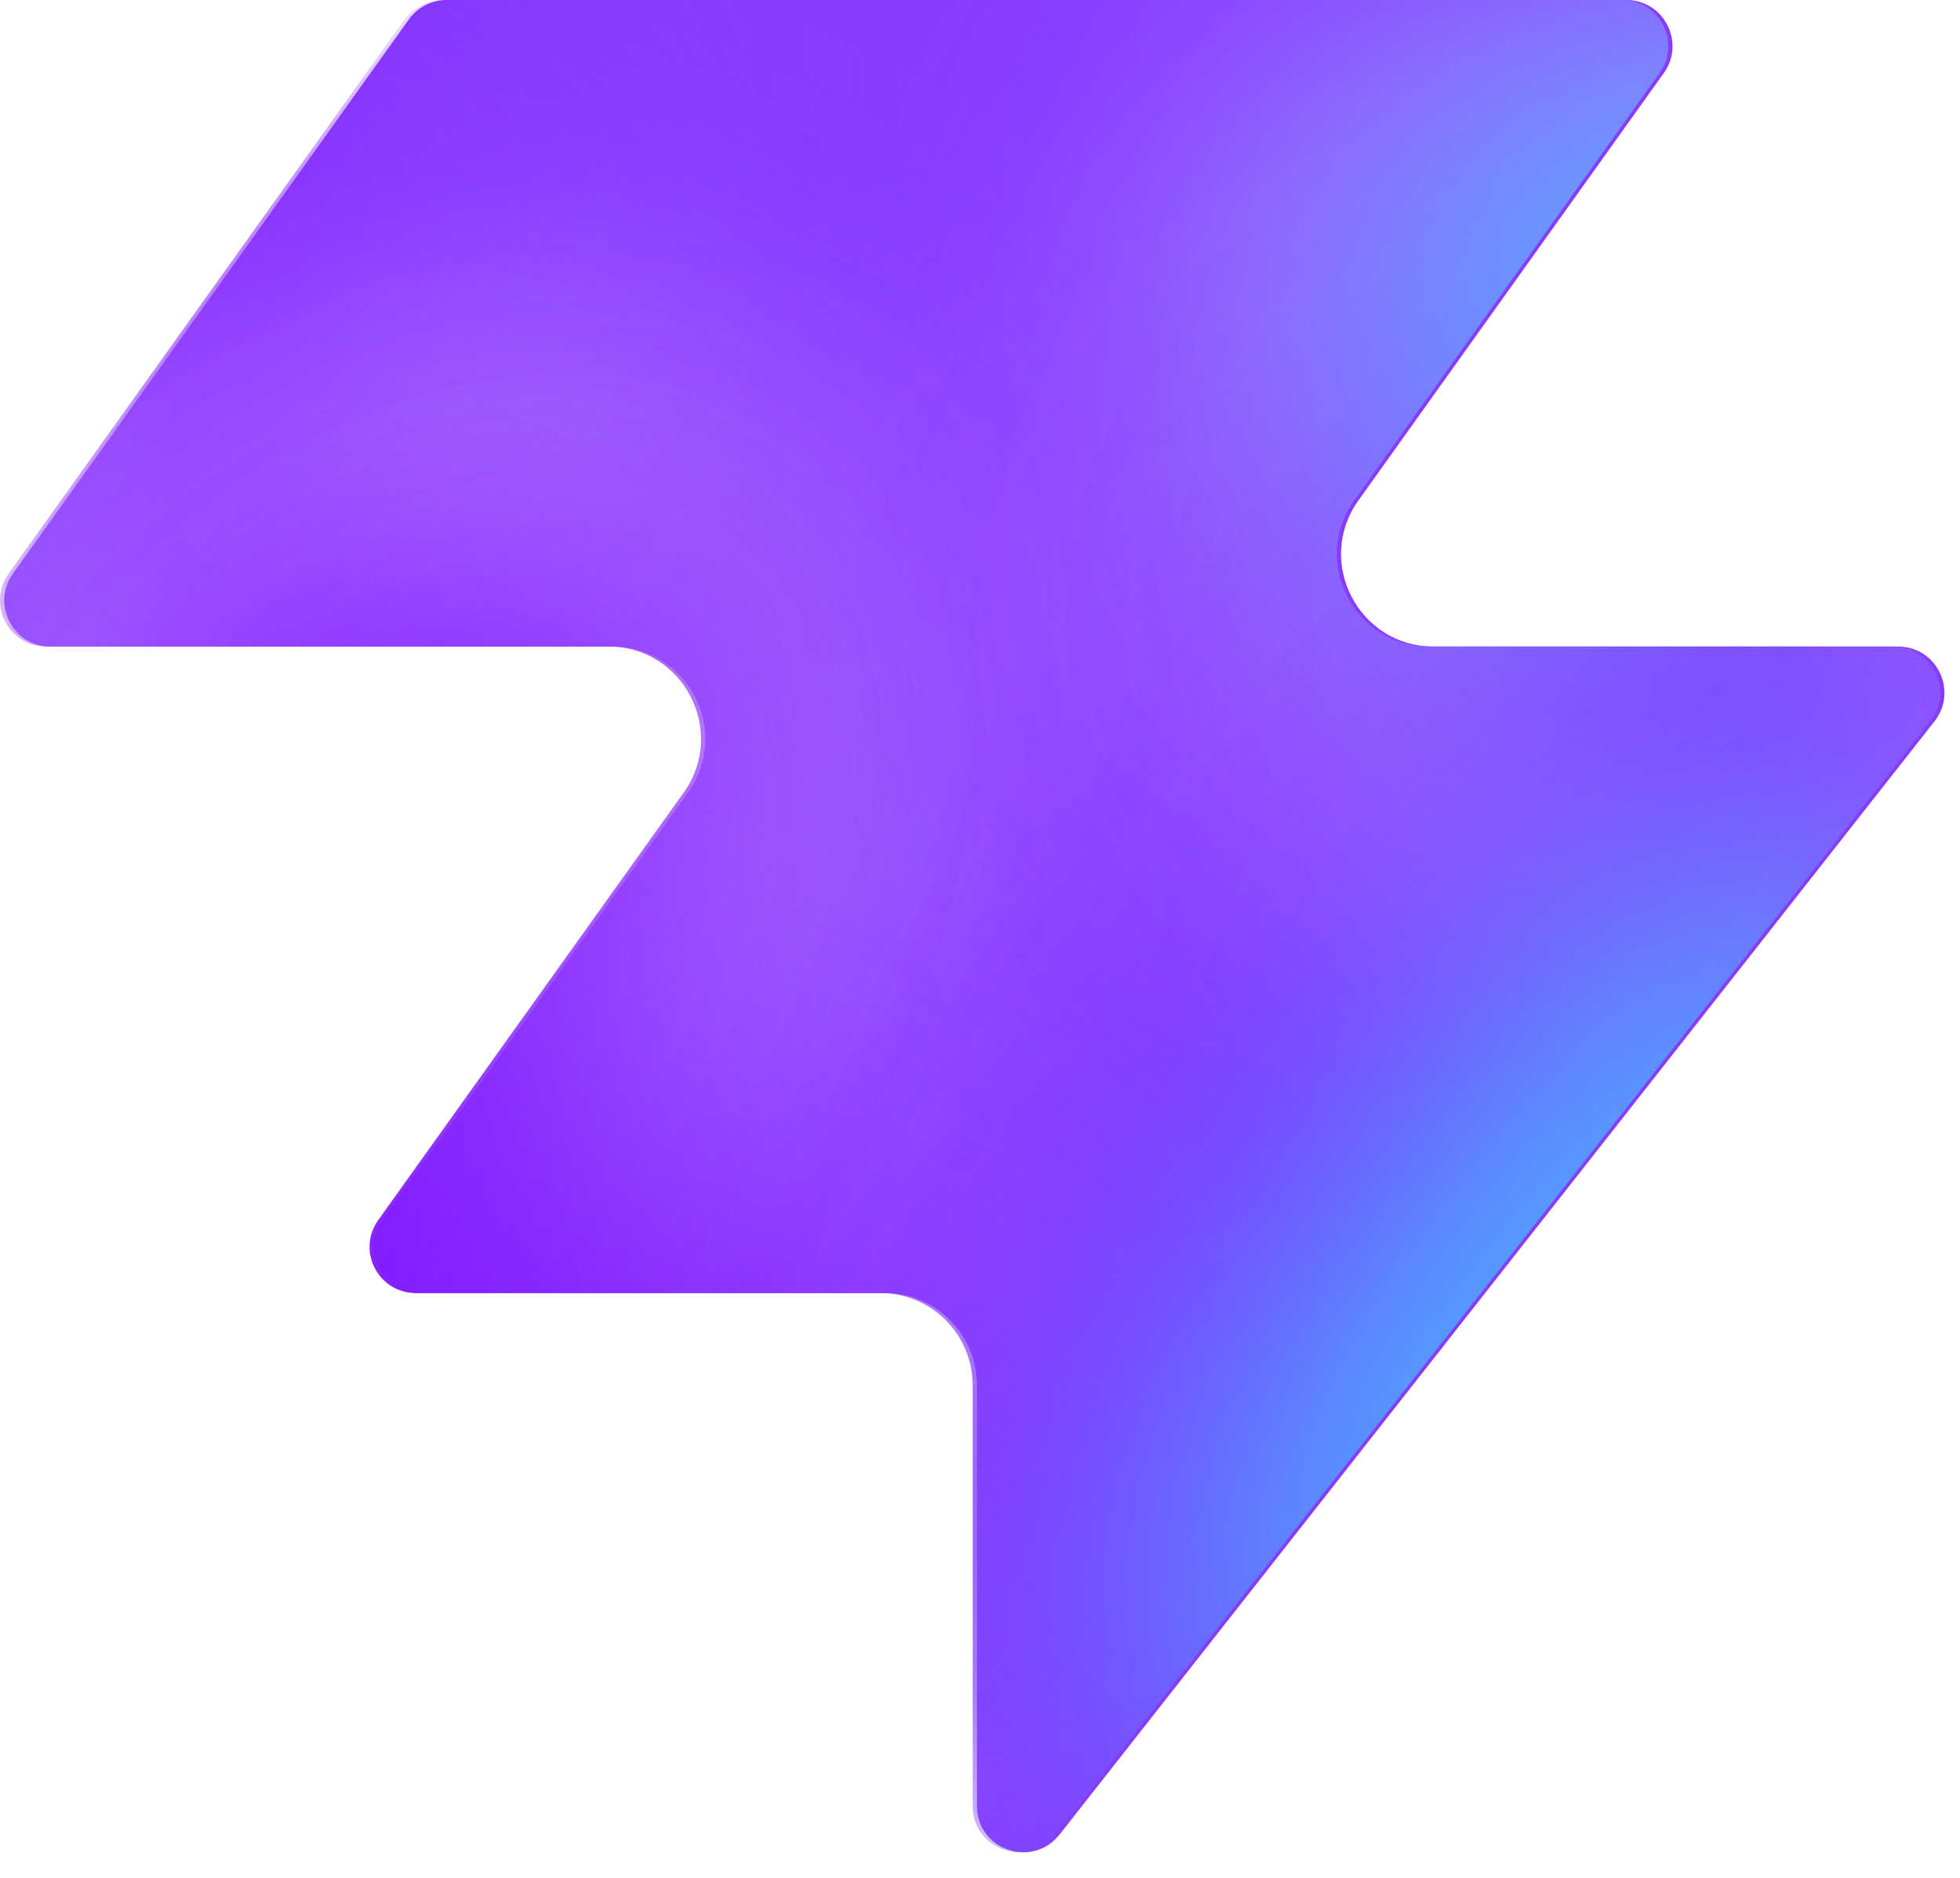
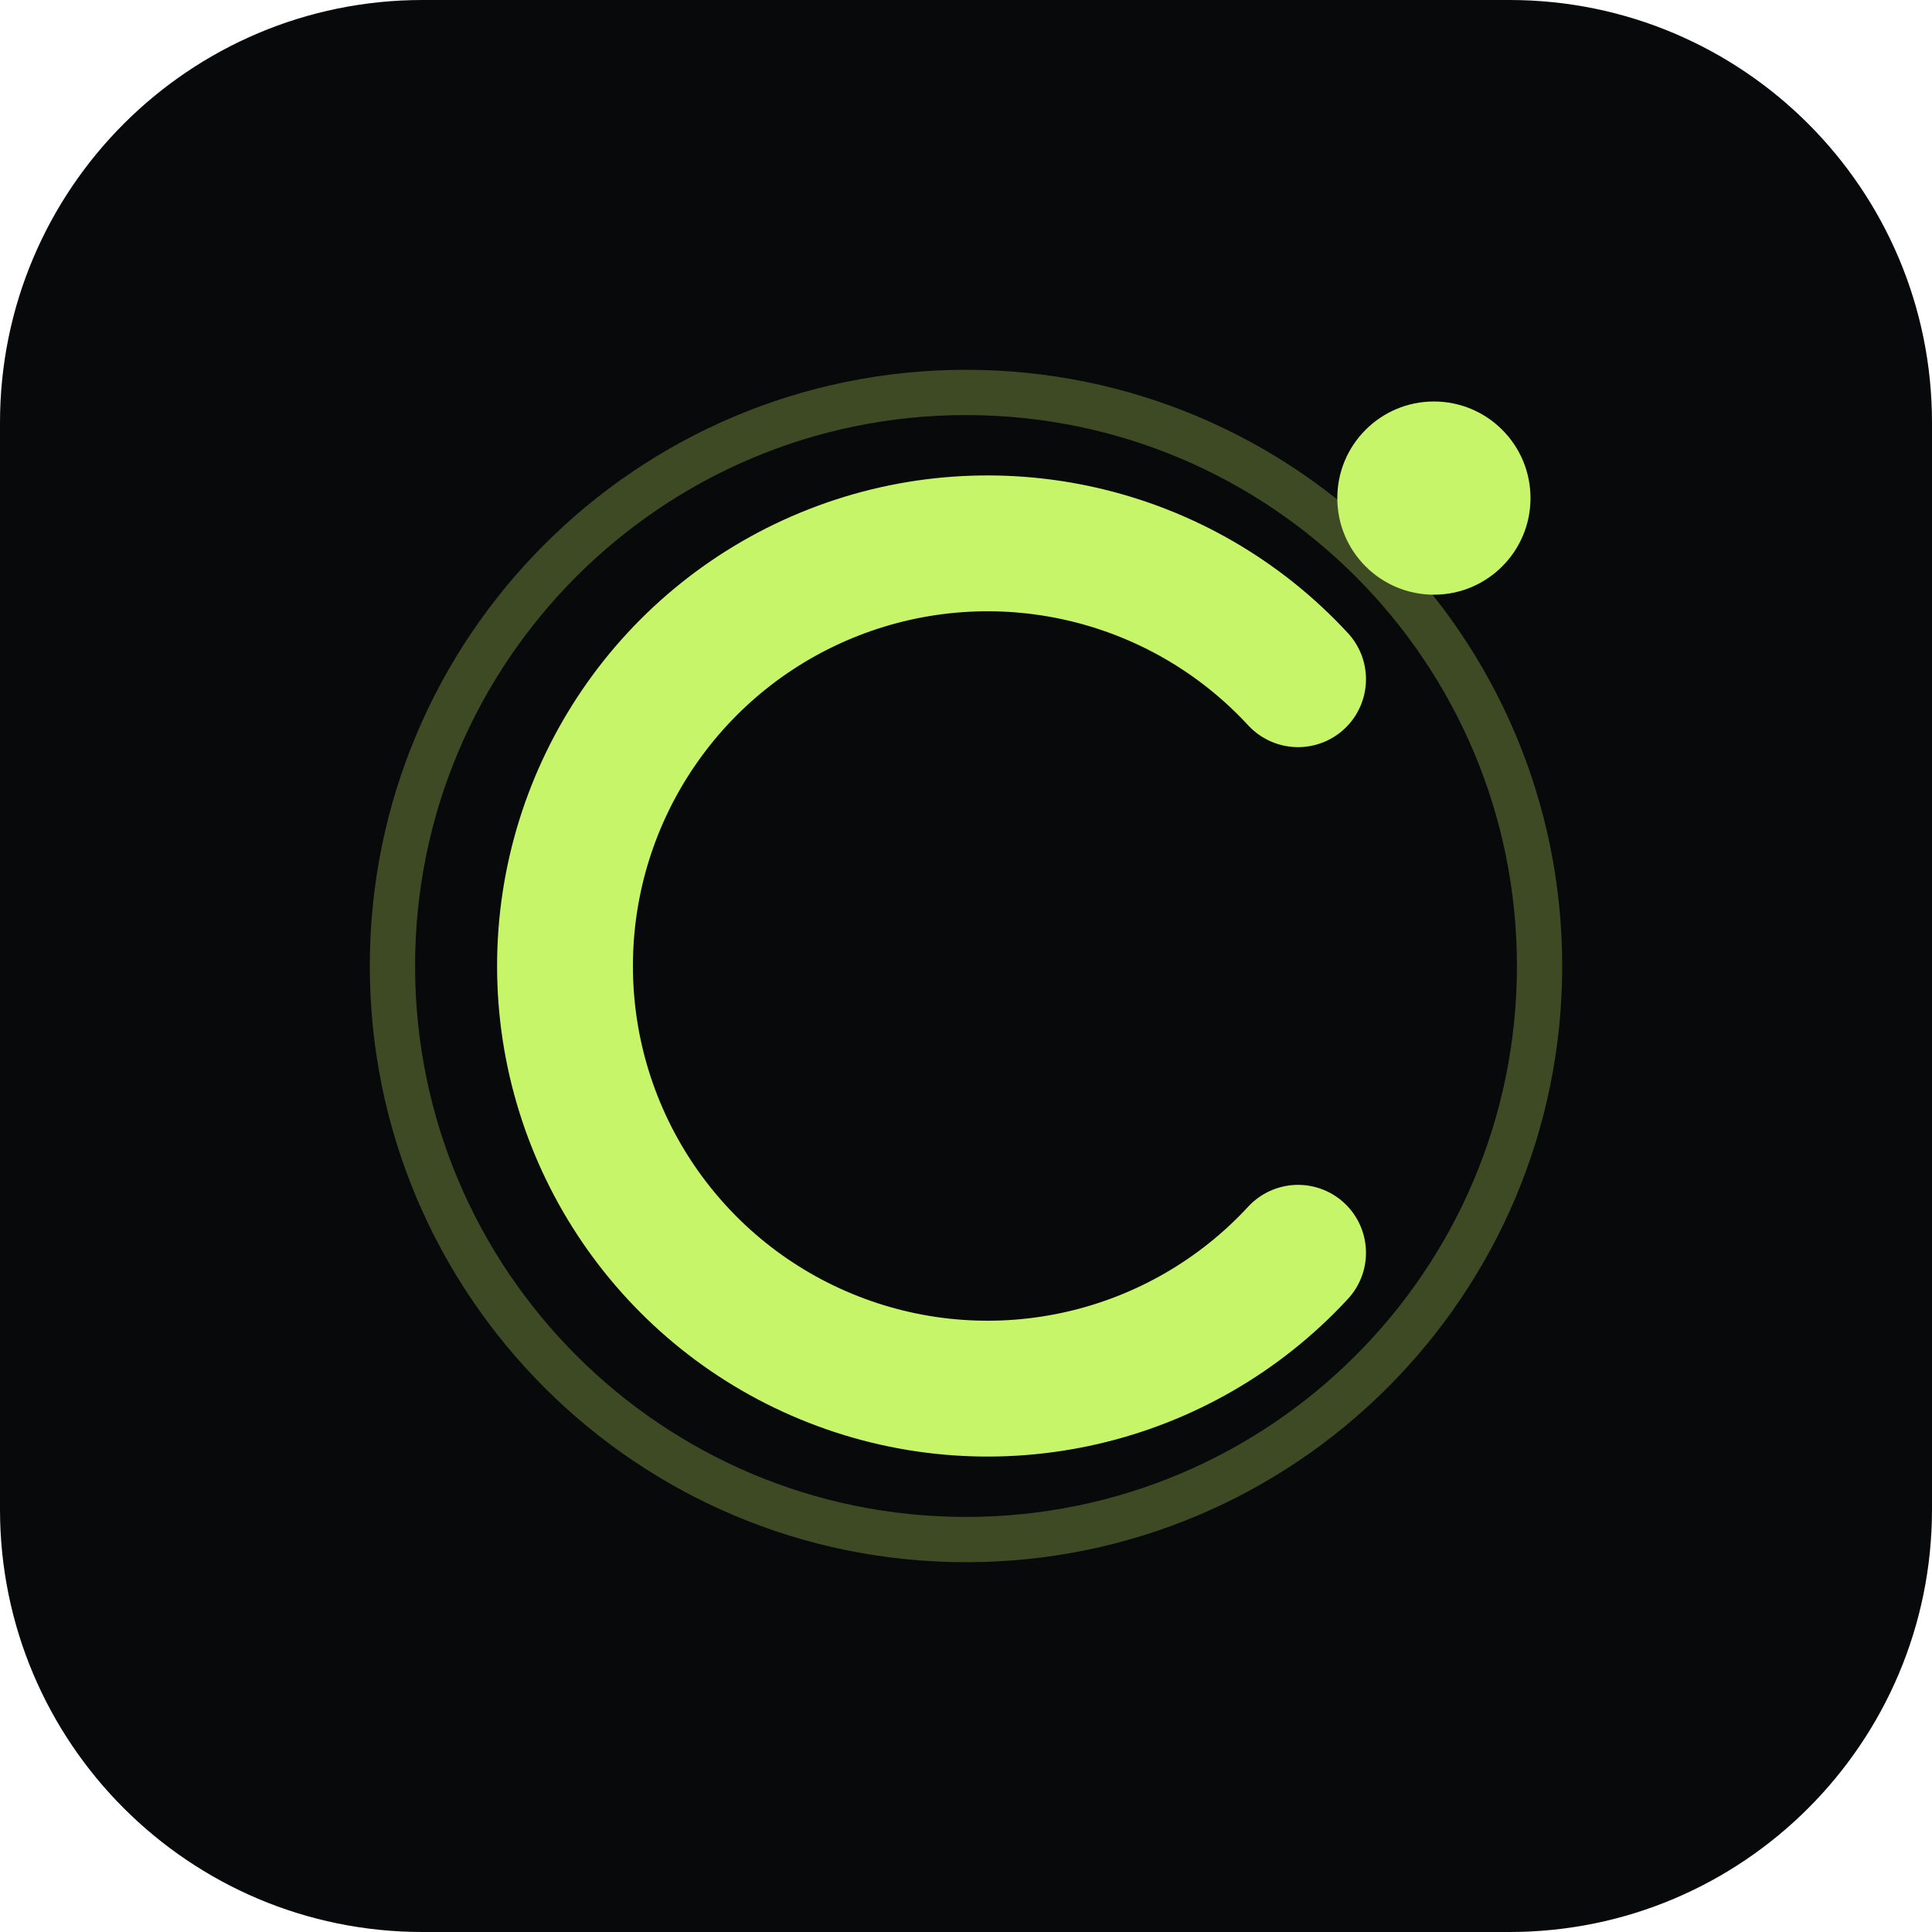
- <svg xmlns="http://www.w3.org/2000/svg" width="48" height="46" fill="none" viewBox="0 0 48 46">
-   <path fill="#863bff" d="M25.946 44.938c-.664.845-2.021.375-2.021-.698V33.937a2.26 2.26 0 0 0-2.262-2.262H10.287c-.92 0-1.456-1.04-.92-1.788l7.48-10.471c1.07-1.497 0-3.578-1.842-3.578H1.237c-.92 0-1.456-1.04-.92-1.788L10.013.474c.214-.297.556-.474.92-.474h28.894c.92 0 1.456 1.04.92 1.788l-7.48 10.471c-1.07 1.498 0 3.579 1.842 3.579h11.377c.943 0 1.473 1.088.89 1.83L25.947 44.94z" style="fill:#863bff;fill:color(display-p3 .525 .23 1);fill-opacity:1" />
-   <mask id="a" width="48" height="46" x="0" y="0" maskUnits="userSpaceOnUse" style="mask-type:alpha">
-     <path fill="#000" d="M25.842 44.938c-.664.844-2.021.375-2.021-.698V33.937a2.26 2.26 0 0 0-2.262-2.262H10.183c-.92 0-1.456-1.04-.92-1.788l7.48-10.471c1.07-1.498 0-3.579-1.842-3.579H1.133c-.92 0-1.456-1.04-.92-1.787L9.91.473c.214-.297.556-.474.92-.474h28.894c.92 0 1.456 1.04.92 1.788l-7.48 10.471c-1.07 1.498 0 3.578 1.842 3.578h11.377c.943 0 1.473 1.088.89 1.832L25.843 44.94z" style="fill:#000;fill-opacity:1" />
-   </mask>
-   <g mask="url(#a)">
-     <g filter="url(#b)">
-       <ellipse cx="5.508" cy="14.704" fill="#ede6ff" rx="5.508" ry="14.704" style="fill:#ede6ff;fill:color(display-p3 .927 .903 1);fill-opacity:1" transform="matrix(.00324 1 1 -.00324 -4.47 31.516)" />
-     </g>
-     <g filter="url(#c)">
-       <ellipse cx="10.399" cy="29.851" fill="#ede6ff" rx="10.399" ry="29.851" style="fill:#ede6ff;fill:color(display-p3 .927 .903 1);fill-opacity:1" transform="matrix(.00324 1 1 -.00324 -39.328 7.883)" />
-     </g>
-     <g filter="url(#d)">
-       <ellipse cx="5.508" cy="30.487" fill="#7e14ff" rx="5.508" ry="30.487" style="fill:#7e14ff;fill:color(display-p3 .492 .077 1);fill-opacity:1" transform="rotate(89.814 -25.913 -14.639)scale(1 -1)" />
-     </g>
-     <g filter="url(#e)">
-       <ellipse cx="5.508" cy="30.599" fill="#7e14ff" rx="5.508" ry="30.599" style="fill:#7e14ff;fill:color(display-p3 .492 .077 1);fill-opacity:1" transform="rotate(89.814 -32.644 -3.334)scale(1 -1)" />
-     </g>
-     <g filter="url(#f)">
-       <ellipse cx="5.508" cy="30.599" fill="#7e14ff" rx="5.508" ry="30.599" style="fill:#7e14ff;fill:color(display-p3 .492 .077 1);fill-opacity:1" transform="matrix(.00324 1 1 -.00324 -34.34 30.47)" />
-     </g>
-     <g filter="url(#g)">
-       <ellipse cx="14.072" cy="22.078" fill="#ede6ff" rx="14.072" ry="22.078" style="fill:#ede6ff;fill:color(display-p3 .927 .903 1);fill-opacity:1" transform="rotate(93.35 24.506 48.493)scale(-1 1)" />
-     </g>
-     <g filter="url(#h)">
-       <ellipse cx="3.47" cy="21.501" fill="#7e14ff" rx="3.47" ry="21.501" style="fill:#7e14ff;fill:color(display-p3 .492 .077 1);fill-opacity:1" transform="rotate(89.009 28.708 47.59)scale(-1 1)" />
-     </g>
-     <g filter="url(#i)">
-       <ellipse cx="3.47" cy="21.501" fill="#7e14ff" rx="3.47" ry="21.501" style="fill:#7e14ff;fill:color(display-p3 .492 .077 1);fill-opacity:1" transform="rotate(89.009 28.708 47.59)scale(-1 1)" />
-     </g>
-     <g filter="url(#j)">
-       <ellipse cx=".387" cy="8.972" fill="#7e14ff" rx="4.407" ry="29.108" style="fill:#7e14ff;fill:color(display-p3 .492 .077 1);fill-opacity:1" transform="rotate(39.51 .387 8.972)" />
-     </g>
-     <g filter="url(#k)">
-       <ellipse cx="47.523" cy="-6.092" fill="#7e14ff" rx="4.407" ry="29.108" style="fill:#7e14ff;fill:color(display-p3 .492 .077 1);fill-opacity:1" transform="rotate(37.892 47.523 -6.092)" />
-     </g>
-     <g filter="url(#l)">
-       <ellipse cx="41.412" cy="6.333" fill="#47bfff" rx="5.971" ry="9.665" style="fill:#47bfff;fill:color(display-p3 .28 .748 1);fill-opacity:1" transform="rotate(37.892 41.412 6.333)" />
-     </g>
-     <g filter="url(#m)">
-       <ellipse cx="-1.879" cy="38.332" fill="#7e14ff" rx="4.407" ry="29.108" style="fill:#7e14ff;fill:color(display-p3 .492 .077 1);fill-opacity:1" transform="rotate(37.892 -1.88 38.332)" />
-     </g>
-     <g filter="url(#n)">
-       <ellipse cx="-1.879" cy="38.332" fill="#7e14ff" rx="4.407" ry="29.108" style="fill:#7e14ff;fill:color(display-p3 .492 .077 1);fill-opacity:1" transform="rotate(37.892 -1.88 38.332)" />
-     </g>
-     <g filter="url(#o)">
-       <ellipse cx="35.651" cy="29.907" fill="#7e14ff" rx="4.407" ry="29.108" style="fill:#7e14ff;fill:color(display-p3 .492 .077 1);fill-opacity:1" transform="rotate(37.892 35.651 29.907)" />
-     </g>
-     <g filter="url(#p)">
-       <ellipse cx="38.418" cy="32.4" fill="#47bfff" rx="5.971" ry="15.297" style="fill:#47bfff;fill:color(display-p3 .28 .748 1);fill-opacity:1" transform="rotate(37.892 38.418 32.4)" />
-     </g>
-   </g>
-   <defs>
-     <filter id="b" width="60.045" height="41.654" x="-19.77" y="16.149" color-interpolation-filters="sRGB" filterUnits="userSpaceOnUse">
-       <feFlood flood-opacity="0" result="BackgroundImageFix" />
-       <feBlend in="SourceGraphic" in2="BackgroundImageFix" result="shape" />
-       <feGaussianBlur result="effect1_foregroundBlur_2002_17158" stdDeviation="7.659" />
-     </filter>
-     <filter id="c" width="90.34" height="51.437" x="-54.613" y="-7.533" color-interpolation-filters="sRGB" filterUnits="userSpaceOnUse">
-       <feFlood flood-opacity="0" result="BackgroundImageFix" />
-       <feBlend in="SourceGraphic" in2="BackgroundImageFix" result="shape" />
-       <feGaussianBlur result="effect1_foregroundBlur_2002_17158" stdDeviation="7.659" />
-     </filter>
-     <filter id="d" width="79.355" height="29.4" x="-49.64" y="2.03" color-interpolation-filters="sRGB" filterUnits="userSpaceOnUse">
-       <feFlood flood-opacity="0" result="BackgroundImageFix" />
-       <feBlend in="SourceGraphic" in2="BackgroundImageFix" result="shape" />
-       <feGaussianBlur result="effect1_foregroundBlur_2002_17158" stdDeviation="4.596" />
-     </filter>
-     <filter id="e" width="79.579" height="29.4" x="-45.045" y="20.029" color-interpolation-filters="sRGB" filterUnits="userSpaceOnUse">
-       <feFlood flood-opacity="0" result="BackgroundImageFix" />
-       <feBlend in="SourceGraphic" in2="BackgroundImageFix" result="shape" />
-       <feGaussianBlur result="effect1_foregroundBlur_2002_17158" stdDeviation="4.596" />
-     </filter>
-     <filter id="f" width="79.579" height="29.4" x="-43.513" y="21.178" color-interpolation-filters="sRGB" filterUnits="userSpaceOnUse">
-       <feFlood flood-opacity="0" result="BackgroundImageFix" />
-       <feBlend in="SourceGraphic" in2="BackgroundImageFix" result="shape" />
-       <feGaussianBlur result="effect1_foregroundBlur_2002_17158" stdDeviation="4.596" />
-     </filter>
-     <filter id="g" width="74.749" height="58.852" x="15.756" y="-17.901" color-interpolation-filters="sRGB" filterUnits="userSpaceOnUse">
-       <feFlood flood-opacity="0" result="BackgroundImageFix" />
-       <feBlend in="SourceGraphic" in2="BackgroundImageFix" result="shape" />
-       <feGaussianBlur result="effect1_foregroundBlur_2002_17158" stdDeviation="7.659" />
-     </filter>
-     <filter id="h" width="61.377" height="25.362" x="23.548" y="2.284" color-interpolation-filters="sRGB" filterUnits="userSpaceOnUse">
-       <feFlood flood-opacity="0" result="BackgroundImageFix" />
-       <feBlend in="SourceGraphic" in2="BackgroundImageFix" result="shape" />
-       <feGaussianBlur result="effect1_foregroundBlur_2002_17158" stdDeviation="4.596" />
-     </filter>
-     <filter id="i" width="61.377" height="25.362" x="23.548" y="2.284" color-interpolation-filters="sRGB" filterUnits="userSpaceOnUse">
-       <feFlood flood-opacity="0" result="BackgroundImageFix" />
-       <feBlend in="SourceGraphic" in2="BackgroundImageFix" result="shape" />
-       <feGaussianBlur result="effect1_foregroundBlur_2002_17158" stdDeviation="4.596" />
-     </filter>
-     <filter id="j" width="56.045" height="63.649" x="-27.636" y="-22.853" color-interpolation-filters="sRGB" filterUnits="userSpaceOnUse">
-       <feFlood flood-opacity="0" result="BackgroundImageFix" />
-       <feBlend in="SourceGraphic" in2="BackgroundImageFix" result="shape" />
-       <feGaussianBlur result="effect1_foregroundBlur_2002_17158" stdDeviation="4.596" />
-     </filter>
-     <filter id="k" width="54.814" height="64.646" x="20.116" y="-38.415" color-interpolation-filters="sRGB" filterUnits="userSpaceOnUse">
-       <feFlood flood-opacity="0" result="BackgroundImageFix" />
-       <feBlend in="SourceGraphic" in2="BackgroundImageFix" result="shape" />
-       <feGaussianBlur result="effect1_foregroundBlur_2002_17158" stdDeviation="4.596" />
-     </filter>
-     <filter id="l" width="33.541" height="35.313" x="24.641" y="-11.323" color-interpolation-filters="sRGB" filterUnits="userSpaceOnUse">
-       <feFlood flood-opacity="0" result="BackgroundImageFix" />
-       <feBlend in="SourceGraphic" in2="BackgroundImageFix" result="shape" />
-       <feGaussianBlur result="effect1_foregroundBlur_2002_17158" stdDeviation="4.596" />
-     </filter>
-     <filter id="m" width="54.814" height="64.646" x="-29.286" y="6.009" color-interpolation-filters="sRGB" filterUnits="userSpaceOnUse">
-       <feFlood flood-opacity="0" result="BackgroundImageFix" />
-       <feBlend in="SourceGraphic" in2="BackgroundImageFix" result="shape" />
-       <feGaussianBlur result="effect1_foregroundBlur_2002_17158" stdDeviation="4.596" />
-     </filter>
-     <filter id="n" width="54.814" height="64.646" x="-29.286" y="6.009" color-interpolation-filters="sRGB" filterUnits="userSpaceOnUse">
-       <feFlood flood-opacity="0" result="BackgroundImageFix" />
-       <feBlend in="SourceGraphic" in2="BackgroundImageFix" result="shape" />
-       <feGaussianBlur result="effect1_foregroundBlur_2002_17158" stdDeviation="4.596" />
-     </filter>
-     <filter id="o" width="54.814" height="64.646" x="8.244" y="-2.416" color-interpolation-filters="sRGB" filterUnits="userSpaceOnUse">
-       <feFlood flood-opacity="0" result="BackgroundImageFix" />
-       <feBlend in="SourceGraphic" in2="BackgroundImageFix" result="shape" />
-       <feGaussianBlur result="effect1_foregroundBlur_2002_17158" stdDeviation="4.596" />
-     </filter>
-     <filter id="p" width="39.409" height="43.623" x="18.713" y="10.588" color-interpolation-filters="sRGB" filterUnits="userSpaceOnUse">
-       <feFlood flood-opacity="0" result="BackgroundImageFix" />
-       <feBlend in="SourceGraphic" in2="BackgroundImageFix" result="shape" />
-       <feGaussianBlur result="effect1_foregroundBlur_2002_17158" stdDeviation="4.596" />
-     </filter>
-   </defs>
+ <svg xmlns="http://www.w3.org/2000/svg" viewBox="0 0 64 64" role="img" aria-label="Chaitanya monogram">
+   <rect width="64" height="64" rx="14" fill="#08090a" />
+   <circle cx="32" cy="32" r="19" fill="none" stroke="#c7f56a" stroke-opacity=".28" stroke-width="1.5" />
+   <path d="M43 22.5a14 14 0 1 0 0 19" fill="none" stroke="#c7f56a" stroke-width="4.5" stroke-linecap="round" />
+   <circle cx="47.5" cy="16.5" r="3.2" fill="#c7f56a" />
</svg>
